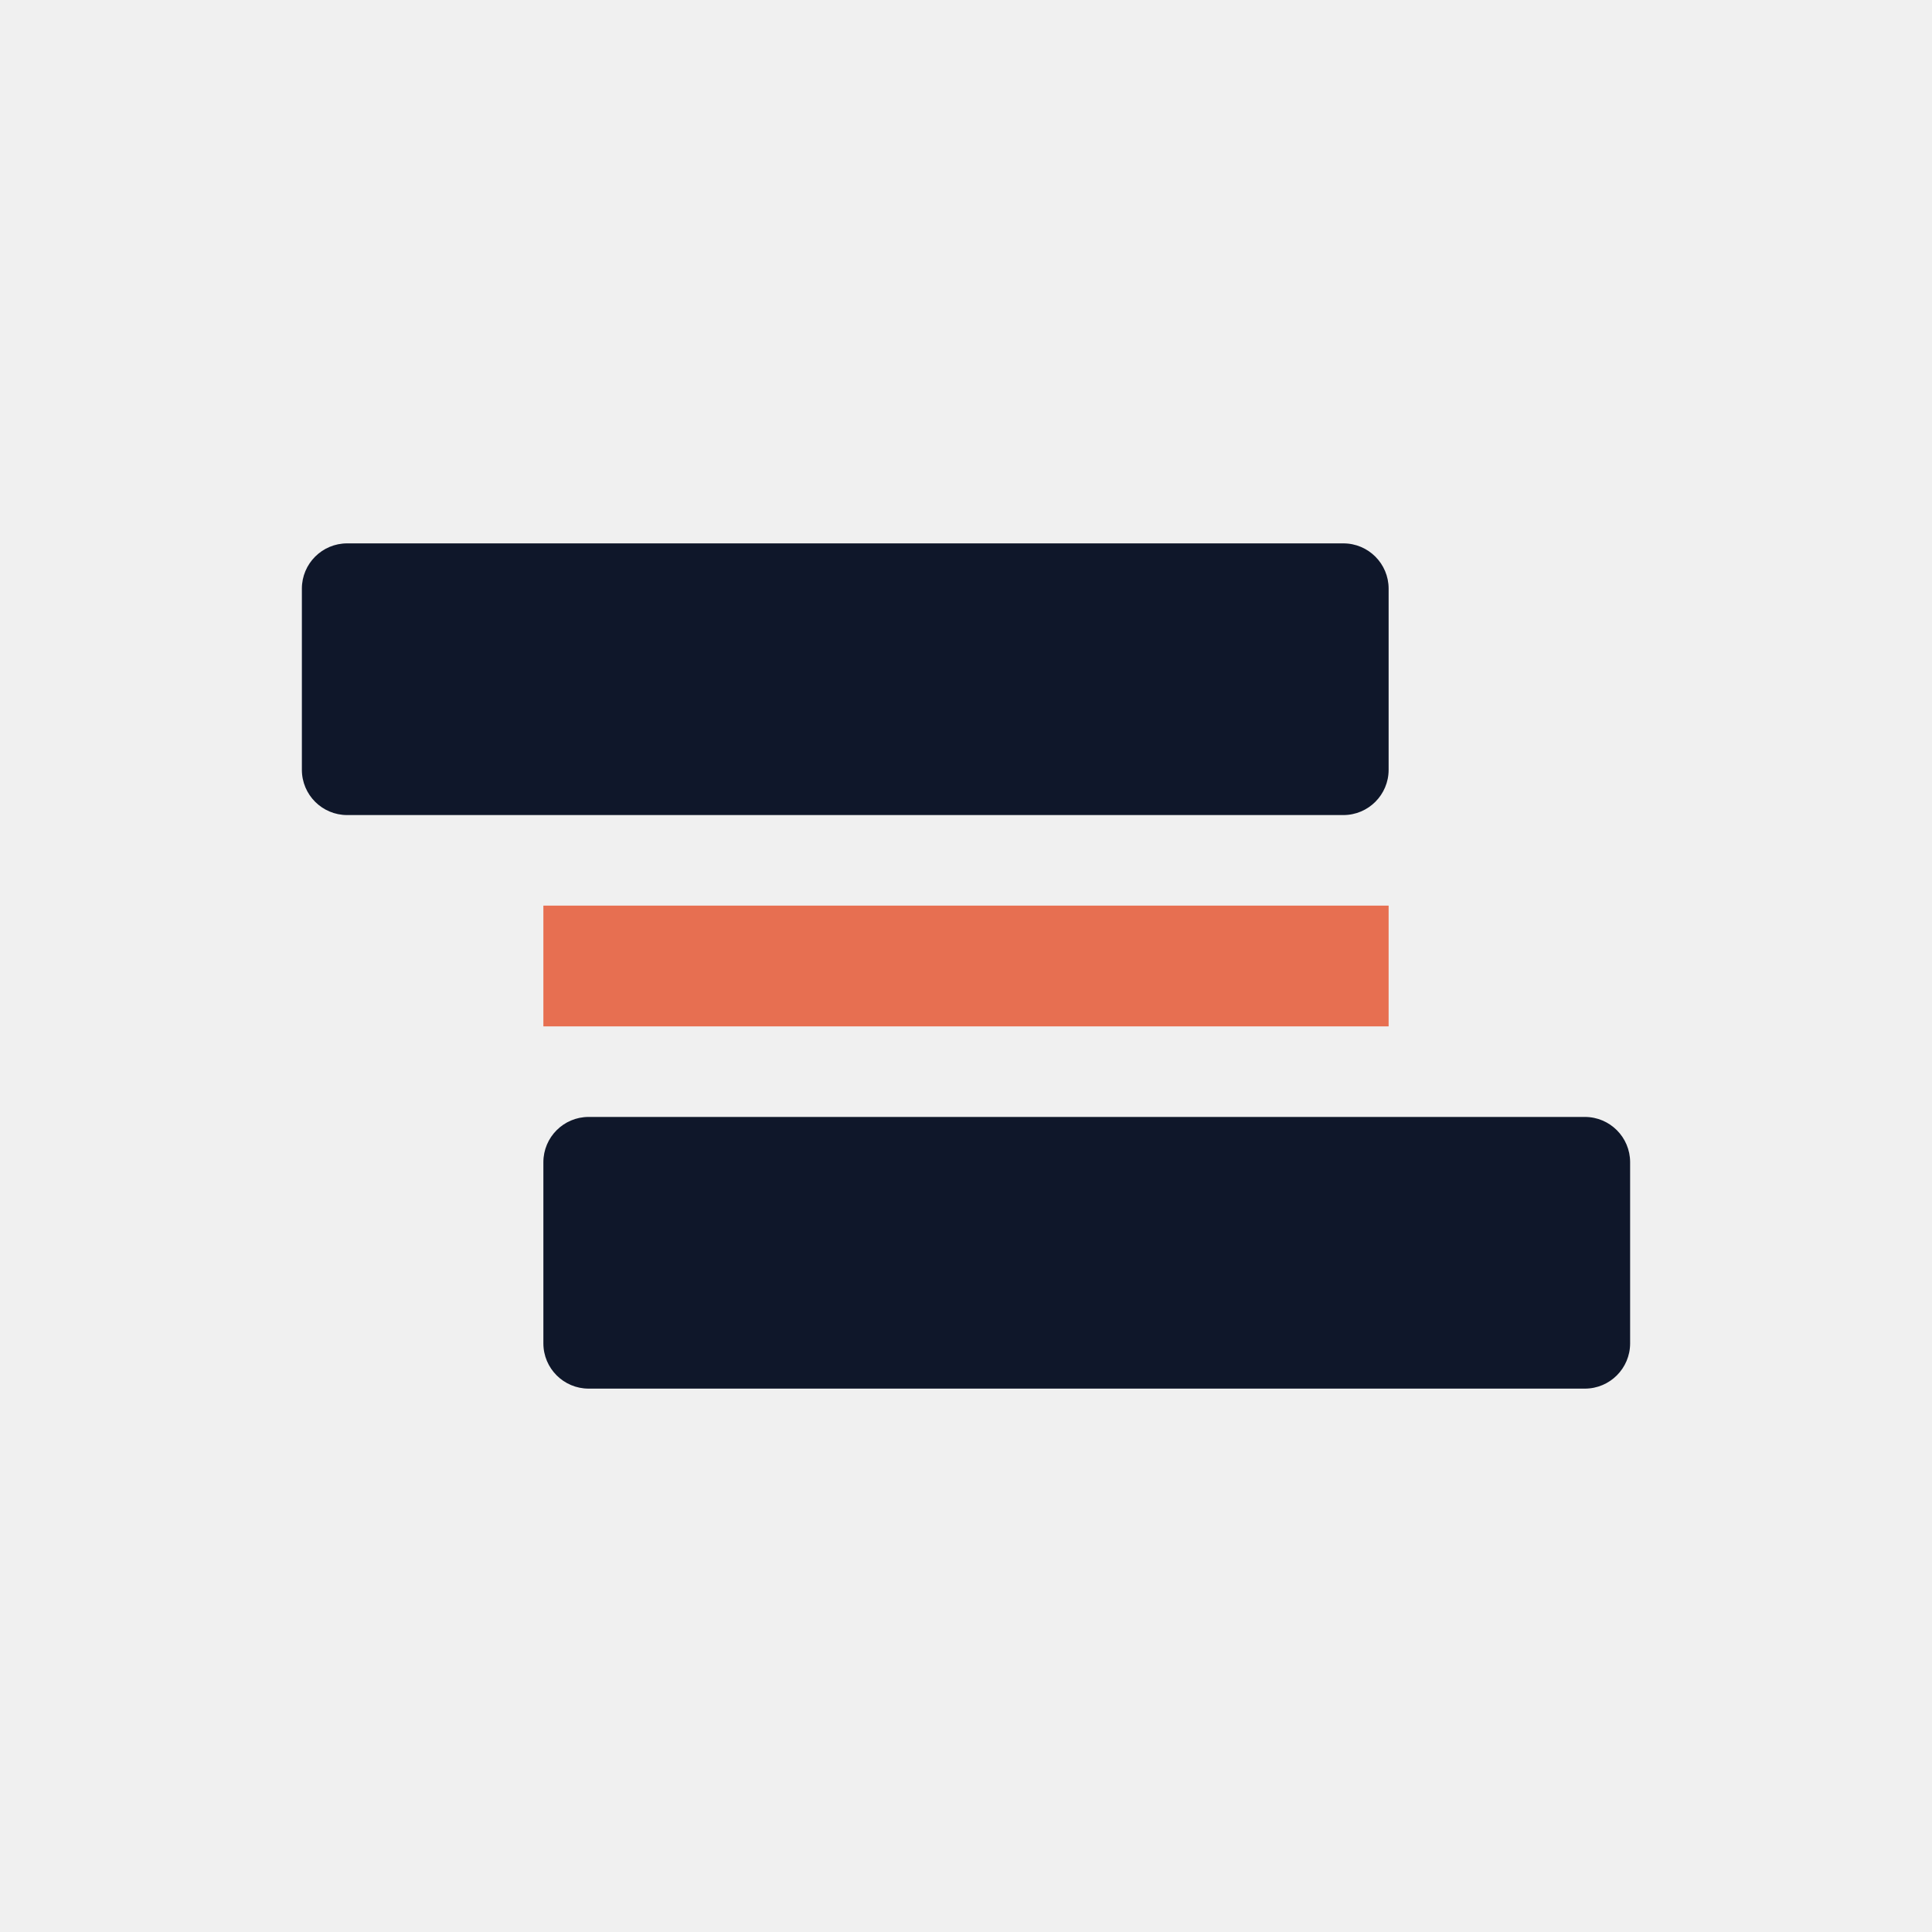
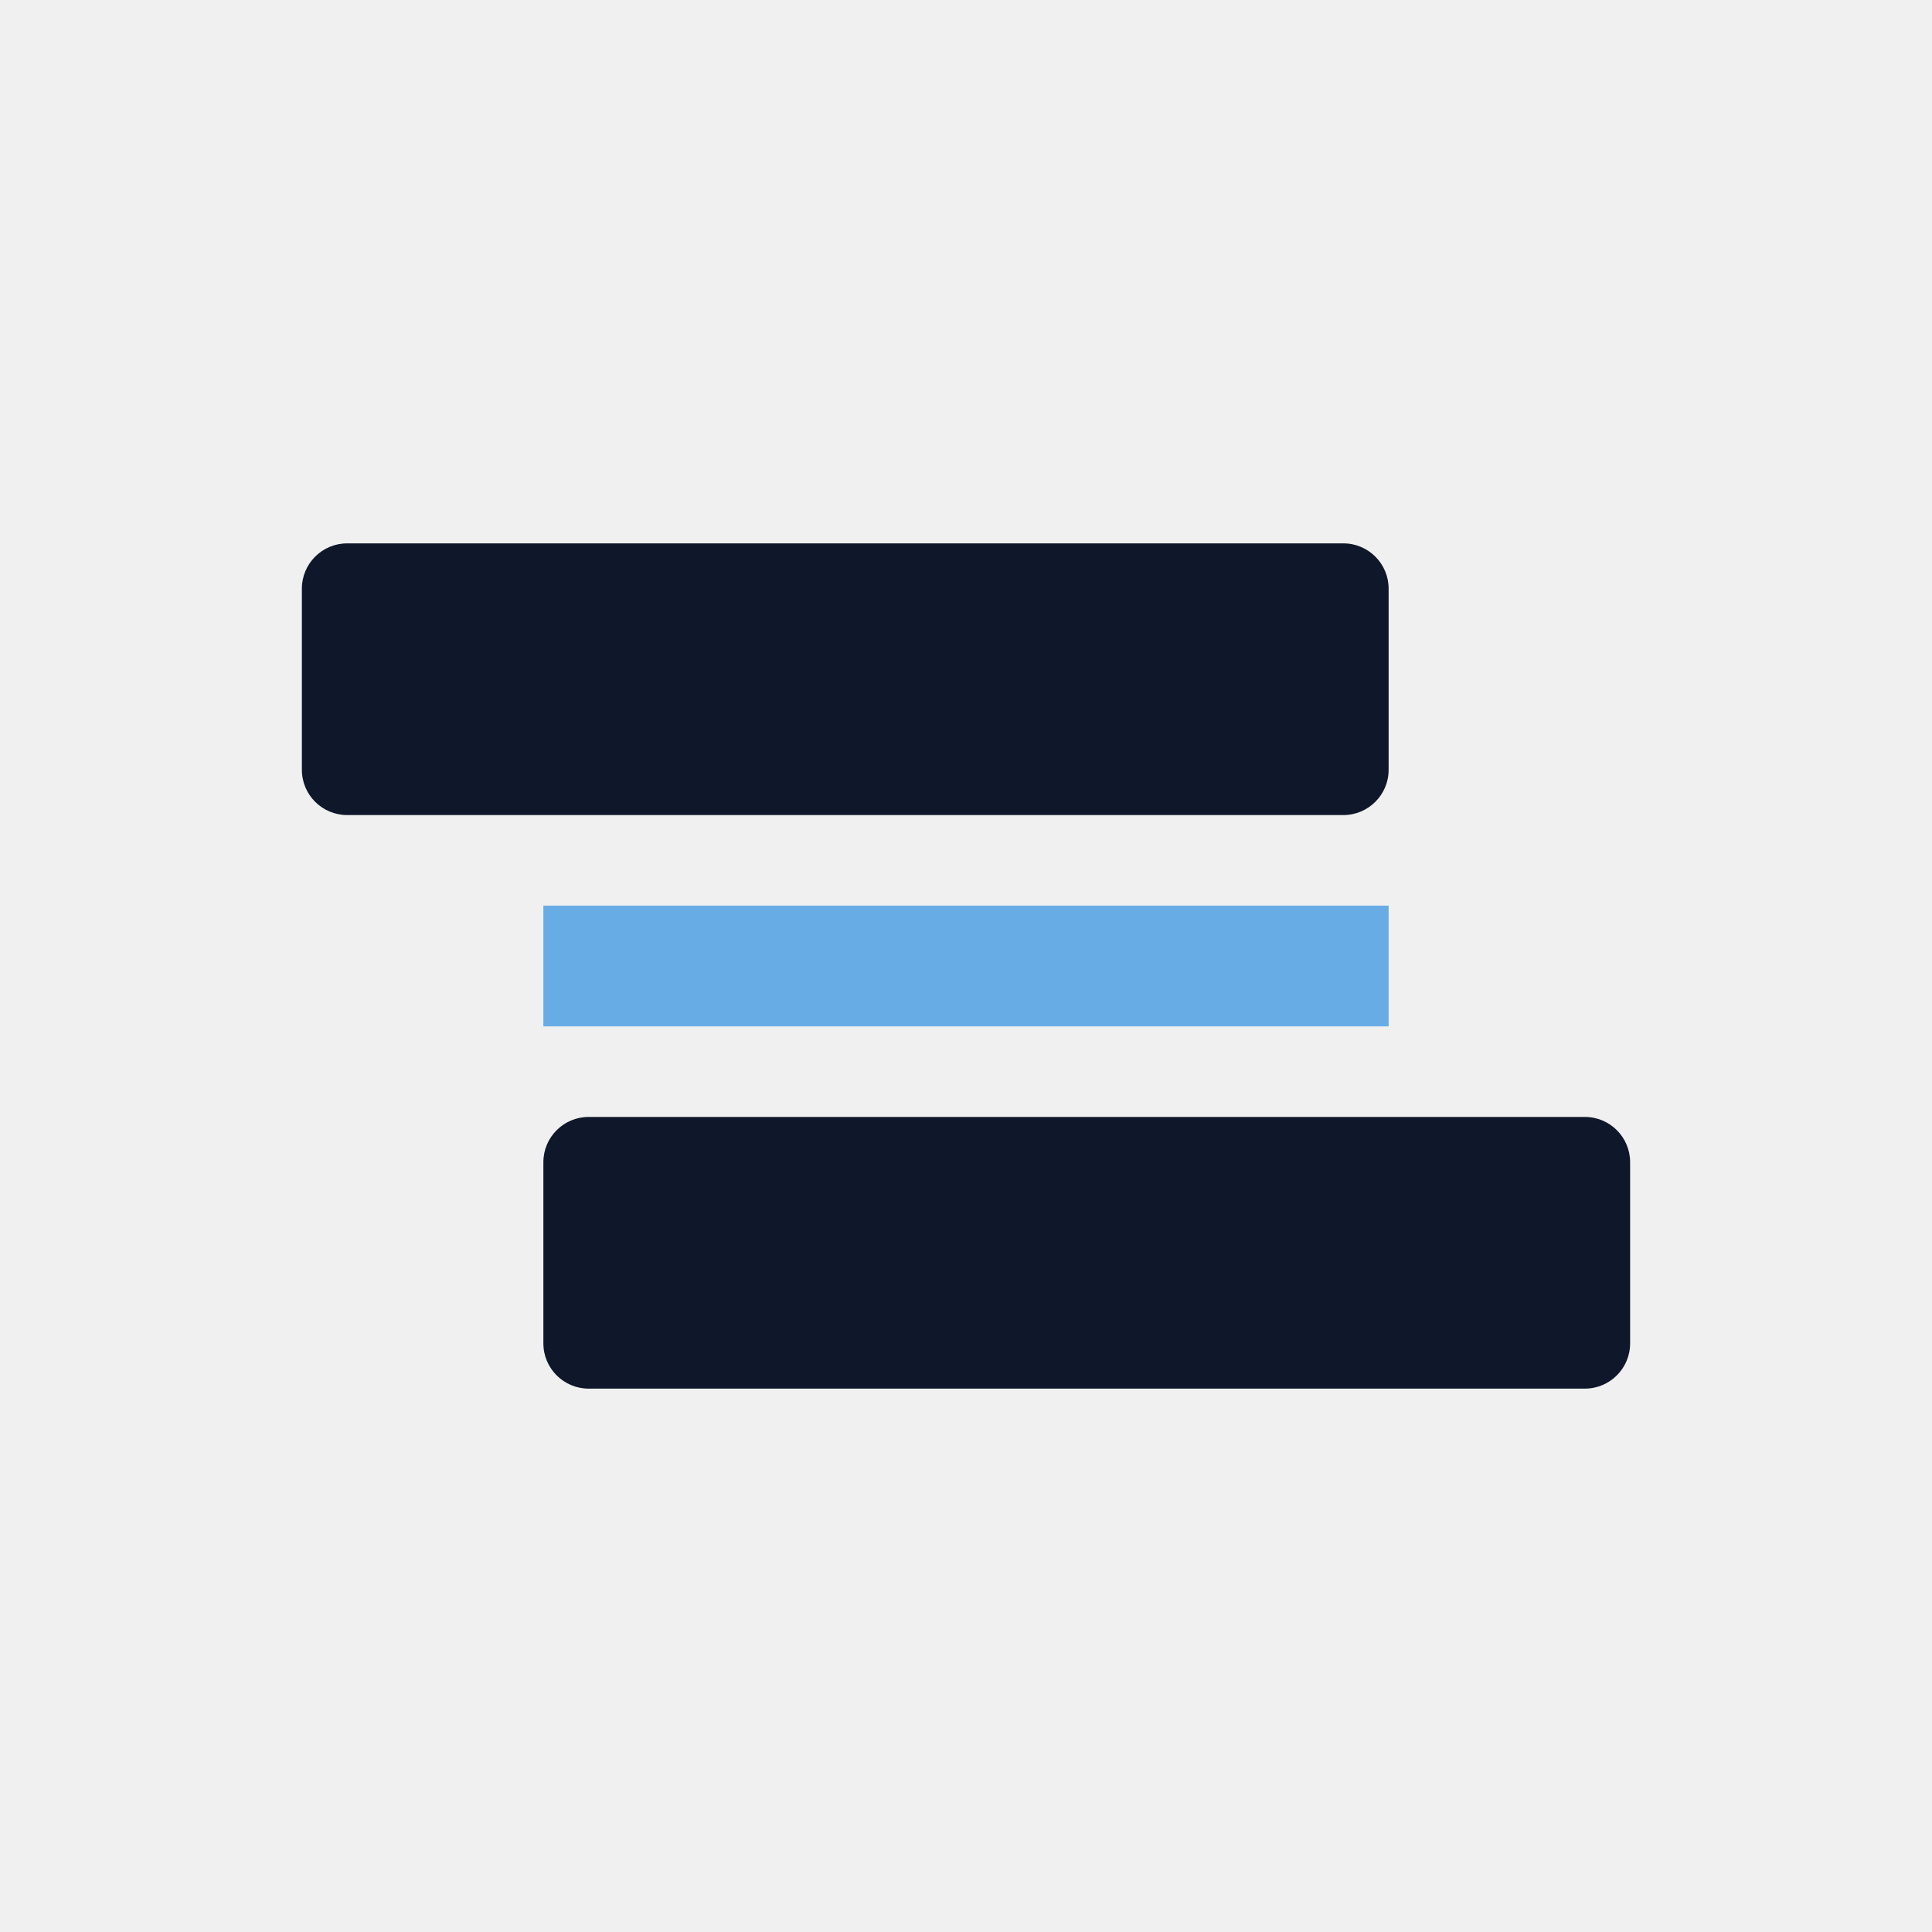
<svg xmlns="http://www.w3.org/2000/svg" viewBox="0 0 256 256">
  <style>.ink{fill:#0F172A}@media (prefers-color-scheme:dark){.ink{fill:#fff}}</style>
  <rect class="ink" x="40" y="72" width="144" height="36" rx="6" />
-   <rect x="72" y="120" width="112" height="16" fill="#E76F51" />
+   <rect x="72" y="120" width="112" height="16" fill="#68ACE5" />
  <rect class="ink" x="72" y="148" width="144" height="36" rx="6" />
</svg>
